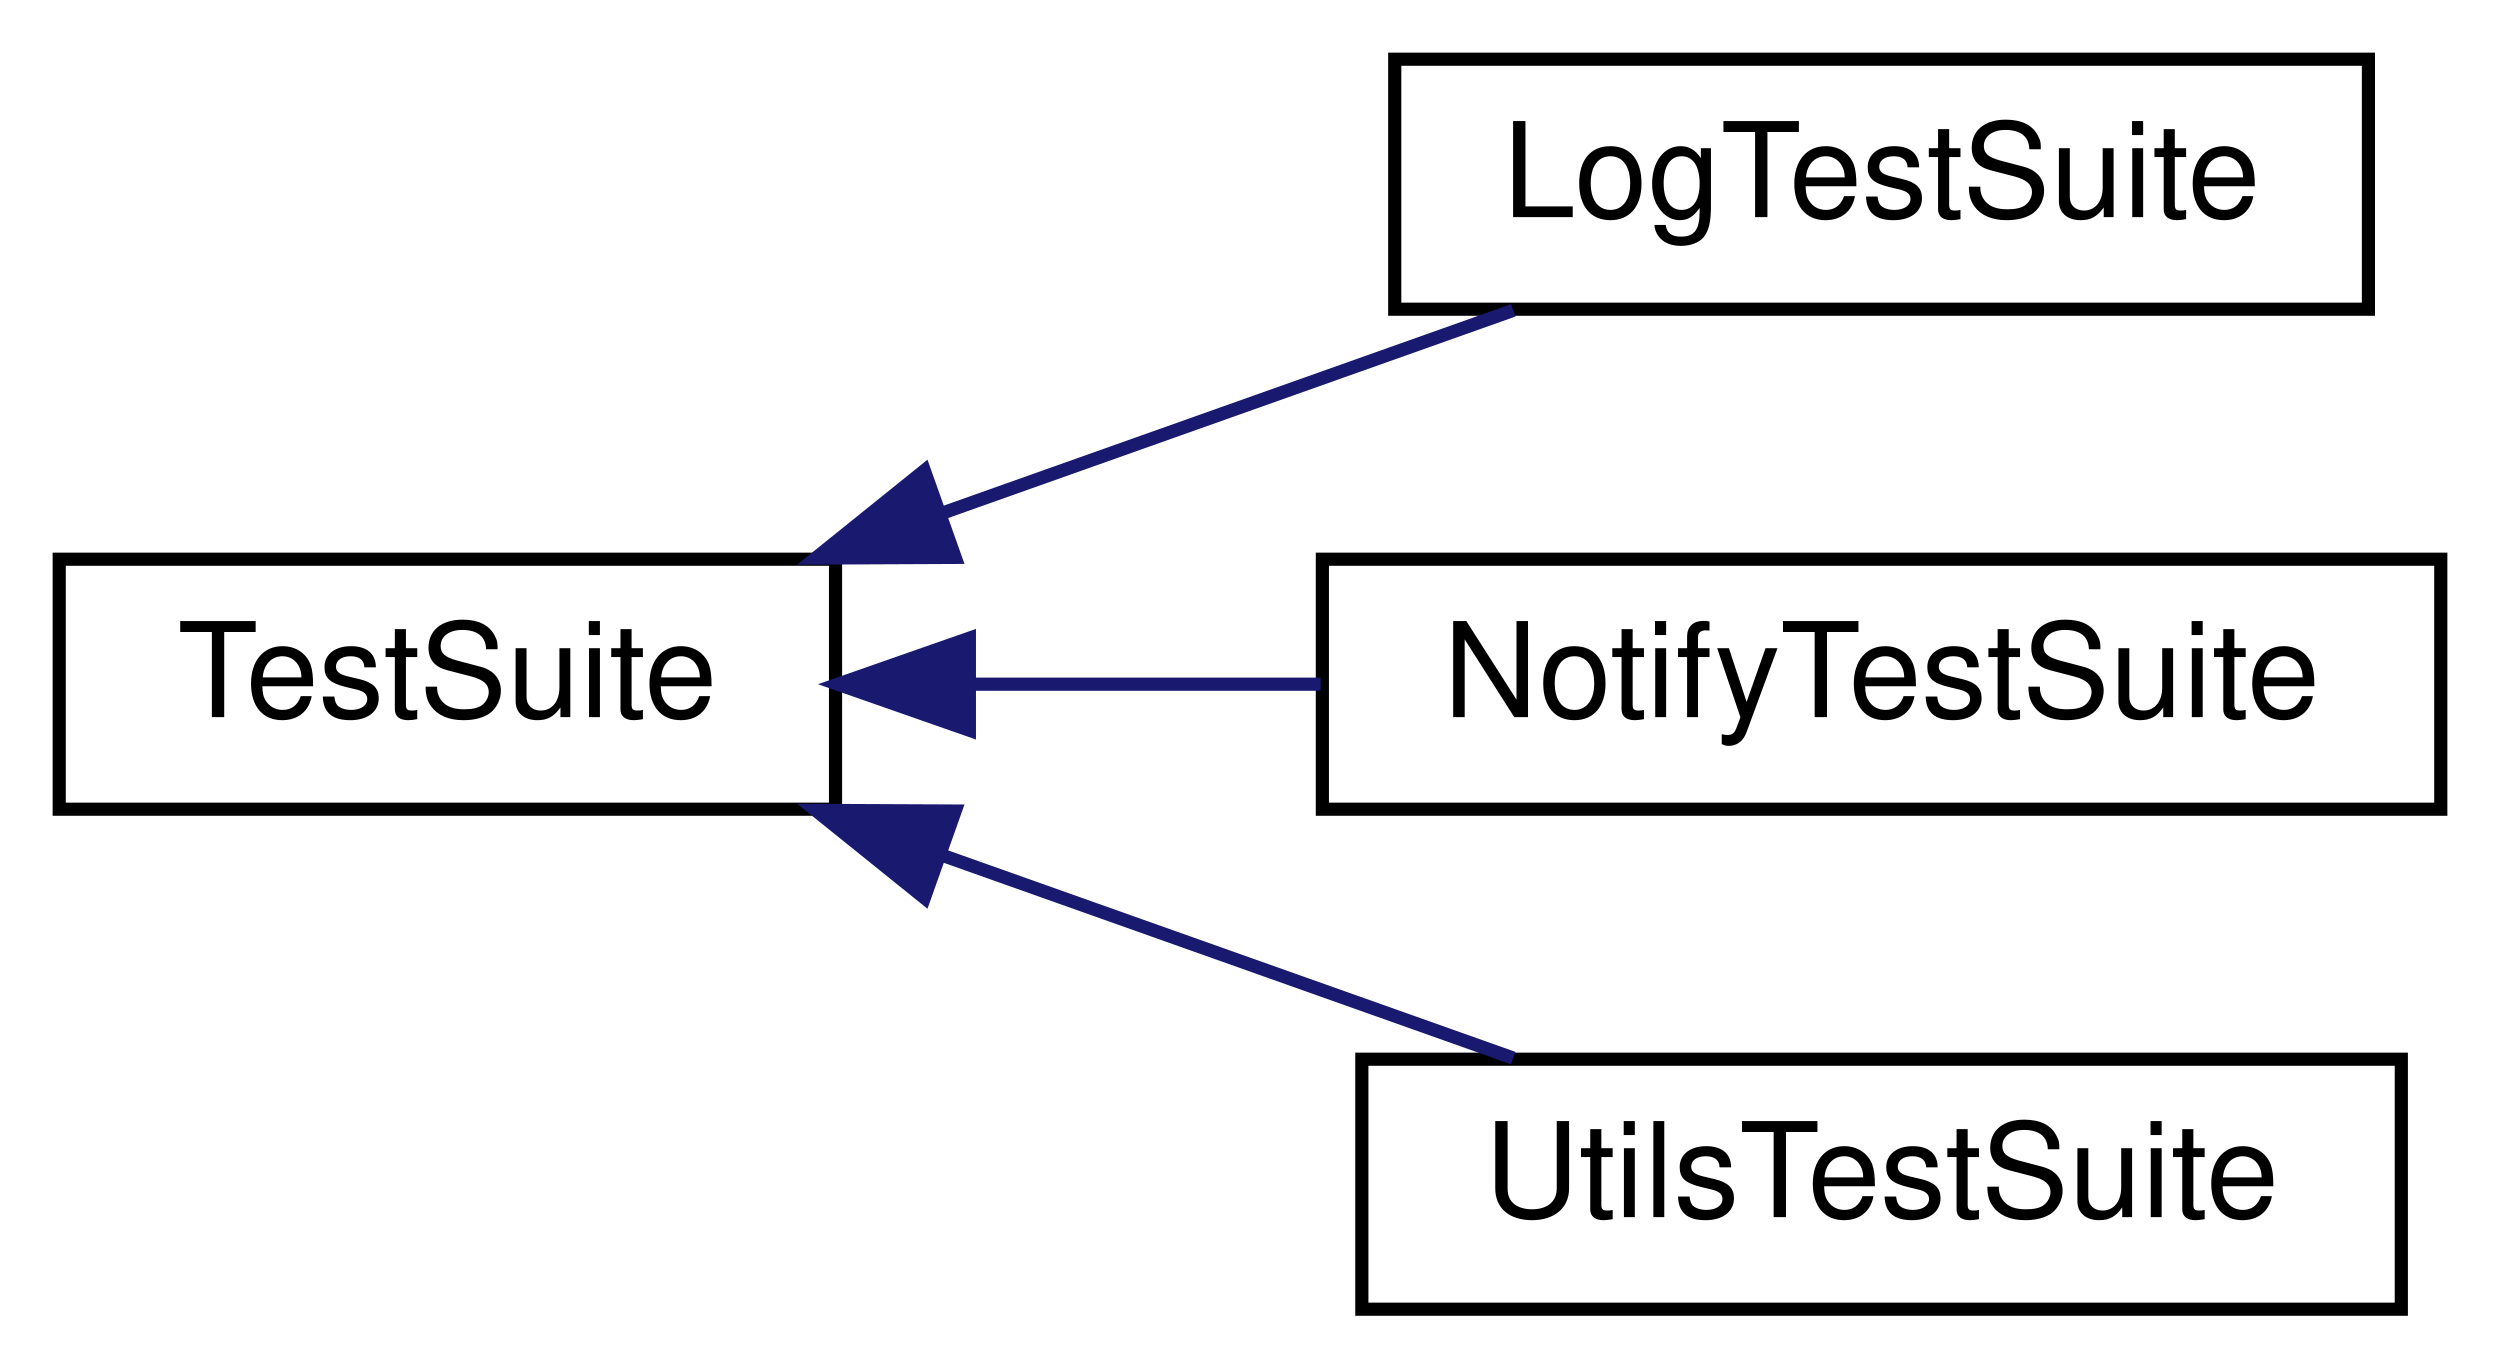
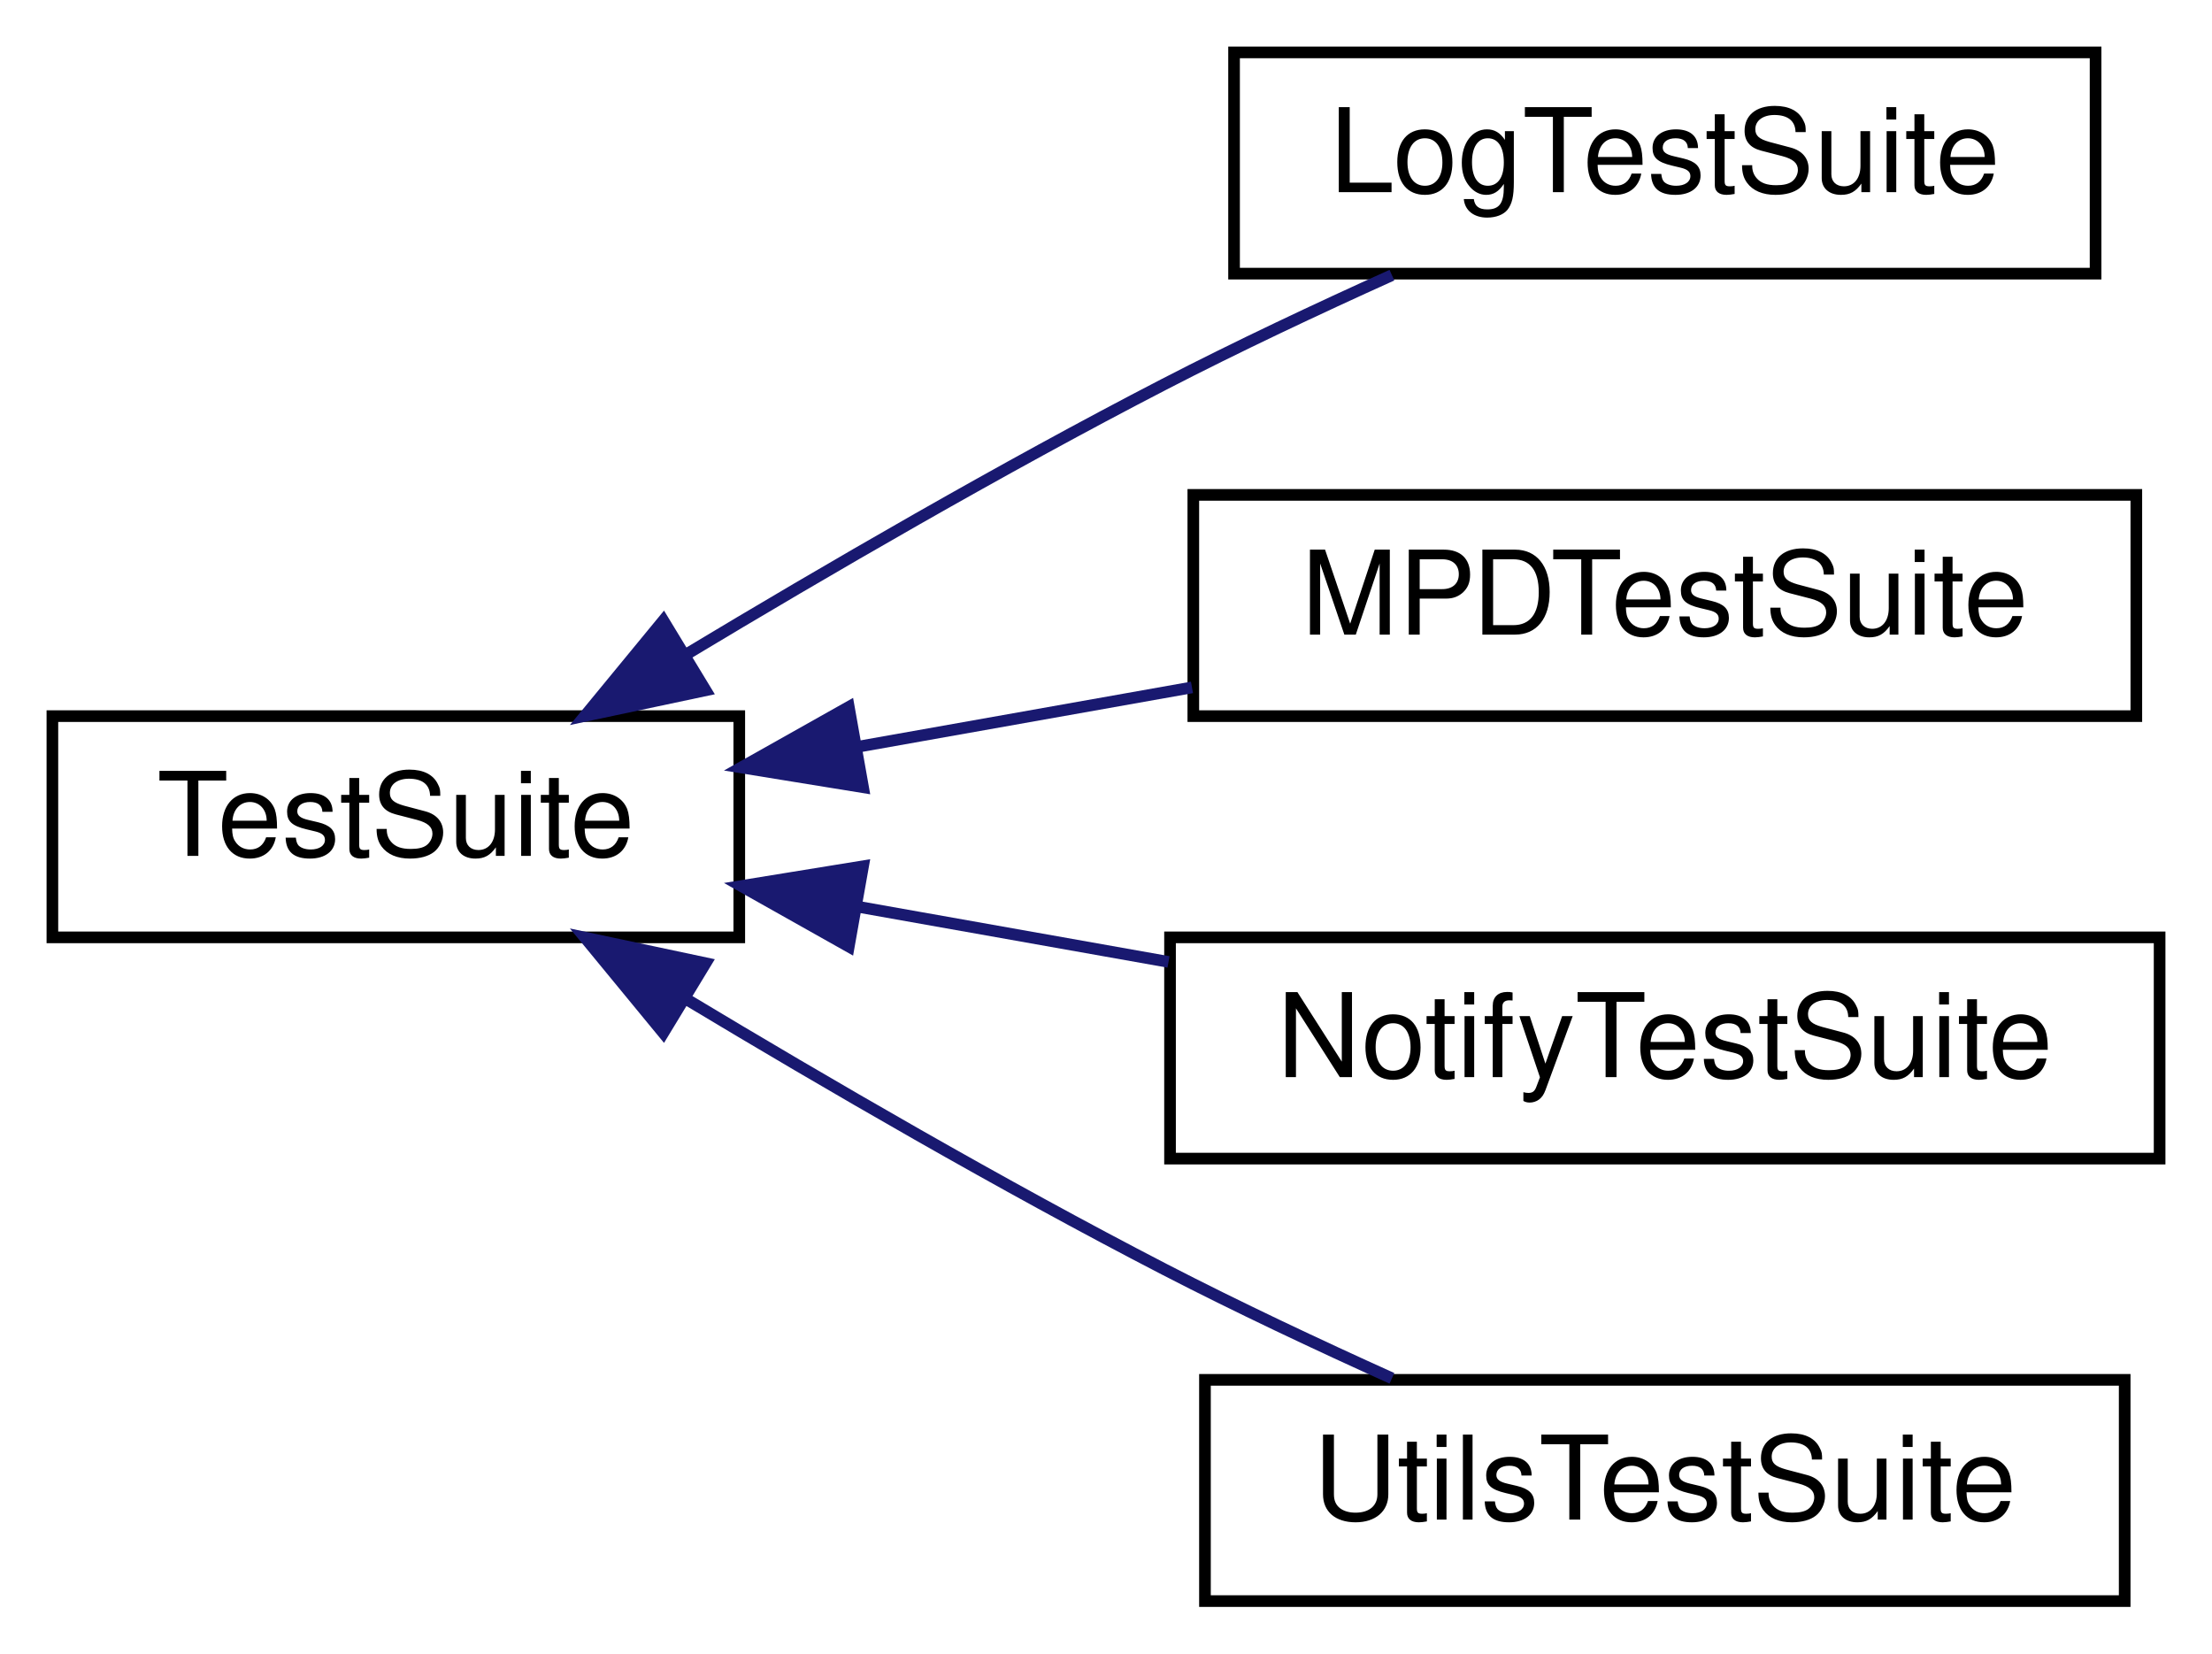
- <svg xmlns="http://www.w3.org/2000/svg" xmlns:xlink="http://www.w3.org/1999/xlink" width="190pt" height="104pt" viewBox="0.00 0.00 190.00 104.00">
-   <g id="graph1" class="graph" transform="scale(1 1) rotate(0) translate(4 100)">
-     <polygon fill="white" stroke="white" points="-4,5 -4,-100 187,-100 187,5 -4,5" />
+ <svg xmlns="http://www.w3.org/2000/svg" xmlns:xlink="http://www.w3.org/1999/xlink" width="190pt" height="142pt" viewBox="0.00 0.00 190.00 142.00">
+   <g id="graph1" class="graph" transform="scale(1 1) rotate(0) translate(4 138)">
+     <polygon fill="white" stroke="white" points="-4,5 -4,-138 187,-138 187,5 -4,5" />
    <g id="node1" class="node">
      <a xlink:href="classCxxTest_1_1TestSuite.html" target="_top" xlink:title="TestSuite">
-         <polygon fill="white" stroke="black" points="0.5,-38.5 0.5,-57.5 59.5,-57.5 59.5,-38.5 0.5,-38.5" />
-         <text text-anchor="middle" x="30" y="-45.5" font-family="Helvetica,sans-Serif" font-size="10.00">TestSuite</text>
+         <polygon fill="white" stroke="black" points="0.5,-57.5 0.5,-76.5 59.5,-76.5 59.5,-57.5 0.5,-57.5" />
+         <text text-anchor="middle" x="30" y="-64.5" font-family="Helvetica,sans-Serif" font-size="10.00">TestSuite</text>
      </a>
    </g>
    <g id="node3" class="node">
      <a xlink:href="classLogTestSuite.html" target="_top" xlink:title="LogTestSuite">
-         <polygon fill="white" stroke="black" points="102,-76.5 102,-95.5 176,-95.5 176,-76.5 102,-76.5" />
-         <text text-anchor="middle" x="139" y="-83.5" font-family="Helvetica,sans-Serif" font-size="10.00">LogTestSuite</text>
+         <polygon fill="white" stroke="black" points="102,-114.5 102,-133.5 176,-133.5 176,-114.5 102,-114.5" />
+         <text text-anchor="middle" x="139" y="-121.5" font-family="Helvetica,sans-Serif" font-size="10.00">LogTestSuite</text>
      </a>
    </g>
    <g id="edge2" class="edge">
-       <path fill="none" stroke="midnightblue" d="M67.526,-60.972C81.781,-66.034 97.83,-71.734 111.008,-76.414" />
-       <polygon fill="midnightblue" stroke="midnightblue" points="68.595,-57.638 58.001,-57.589 66.253,-64.234 68.595,-57.638" />
+       <path fill="none" stroke="midnightblue" d="M54.887,-81.768C67.03,-89.068 82.119,-97.827 96,-105 102.257,-108.233 109.175,-111.488 115.56,-114.369" />
+       <polygon fill="midnightblue" stroke="midnightblue" points="56.608,-78.719 46.244,-76.52 52.975,-84.702 56.608,-78.719" />
    </g>
    <g id="node5" class="node">
+       <a xlink:href="classMPDTestSuite.html" target="_top" xlink:title="MPDTestSuite">
+         <polygon fill="white" stroke="black" points="98.5,-76.5 98.5,-95.5 179.5,-95.5 179.5,-76.5 98.5,-76.5" />
+         <text text-anchor="middle" x="139" y="-83.5" font-family="Helvetica,sans-Serif" font-size="10.00">MPDTestSuite</text>
+       </a>
+     </g>
+     <g id="edge4" class="edge">
+       <path fill="none" stroke="midnightblue" d="M69.529,-73.842C78.909,-75.507 88.956,-77.291 98.385,-78.966" />
+       <polygon fill="midnightblue" stroke="midnightblue" points="70.132,-70.394 59.674,-72.092 68.908,-77.286 70.132,-70.394" />
+     </g>
+     <g id="node7" class="node">
      <a xlink:href="classNotifyTestSuite.html" target="_top" xlink:title="NotifyTestSuite">
        <polygon fill="white" stroke="black" points="96.5,-38.5 96.5,-57.5 181.5,-57.5 181.5,-38.5 96.5,-38.5" />
        <text text-anchor="middle" x="139" y="-45.5" font-family="Helvetica,sans-Serif" font-size="10.00">NotifyTestSuite</text>
      </a>
    </g>
-     <g id="edge4" class="edge">
-       <path fill="none" stroke="midnightblue" d="M69.85,-48C78.472,-48 87.643,-48 96.37,-48" />
-       <polygon fill="midnightblue" stroke="midnightblue" points="69.674,-44.5 59.674,-48 69.674,-51.5 69.674,-44.5" />
+     <g id="edge6" class="edge">
+       <path fill="none" stroke="midnightblue" d="M69.567,-60.152C78.27,-58.606 87.547,-56.959 96.37,-55.392" />
+       <polygon fill="midnightblue" stroke="midnightblue" points="68.908,-56.714 59.674,-61.908 70.132,-63.606 68.908,-56.714" />
    </g>
-     <g id="node7" class="node">
+     <g id="node9" class="node">
      <a xlink:href="classUtilsTestSuite.html" target="_top" xlink:title="UtilsTestSuite">
        <polygon fill="white" stroke="black" points="99.5,-0.5 99.5,-19.5 178.5,-19.5 178.5,-0.5 99.5,-0.5" />
        <text text-anchor="middle" x="139" y="-7.5" font-family="Helvetica,sans-Serif" font-size="10.00">UtilsTestSuite</text>
      </a>
    </g>
-     <g id="edge6" class="edge">
-       <path fill="none" stroke="midnightblue" d="M67.526,-35.028C81.781,-29.966 97.83,-24.266 111.008,-19.586" />
-       <polygon fill="midnightblue" stroke="midnightblue" points="66.253,-31.766 58.001,-38.411 68.595,-38.362 66.253,-31.766" />
+     <g id="edge8" class="edge">
+       <path fill="none" stroke="midnightblue" d="M54.887,-52.232C67.03,-44.932 82.119,-36.173 96,-29 102.257,-25.767 109.175,-22.512 115.56,-19.631" />
+       <polygon fill="midnightblue" stroke="midnightblue" points="52.975,-49.298 46.244,-57.48 56.608,-55.281 52.975,-49.298" />
    </g>
  </g>
</svg>
